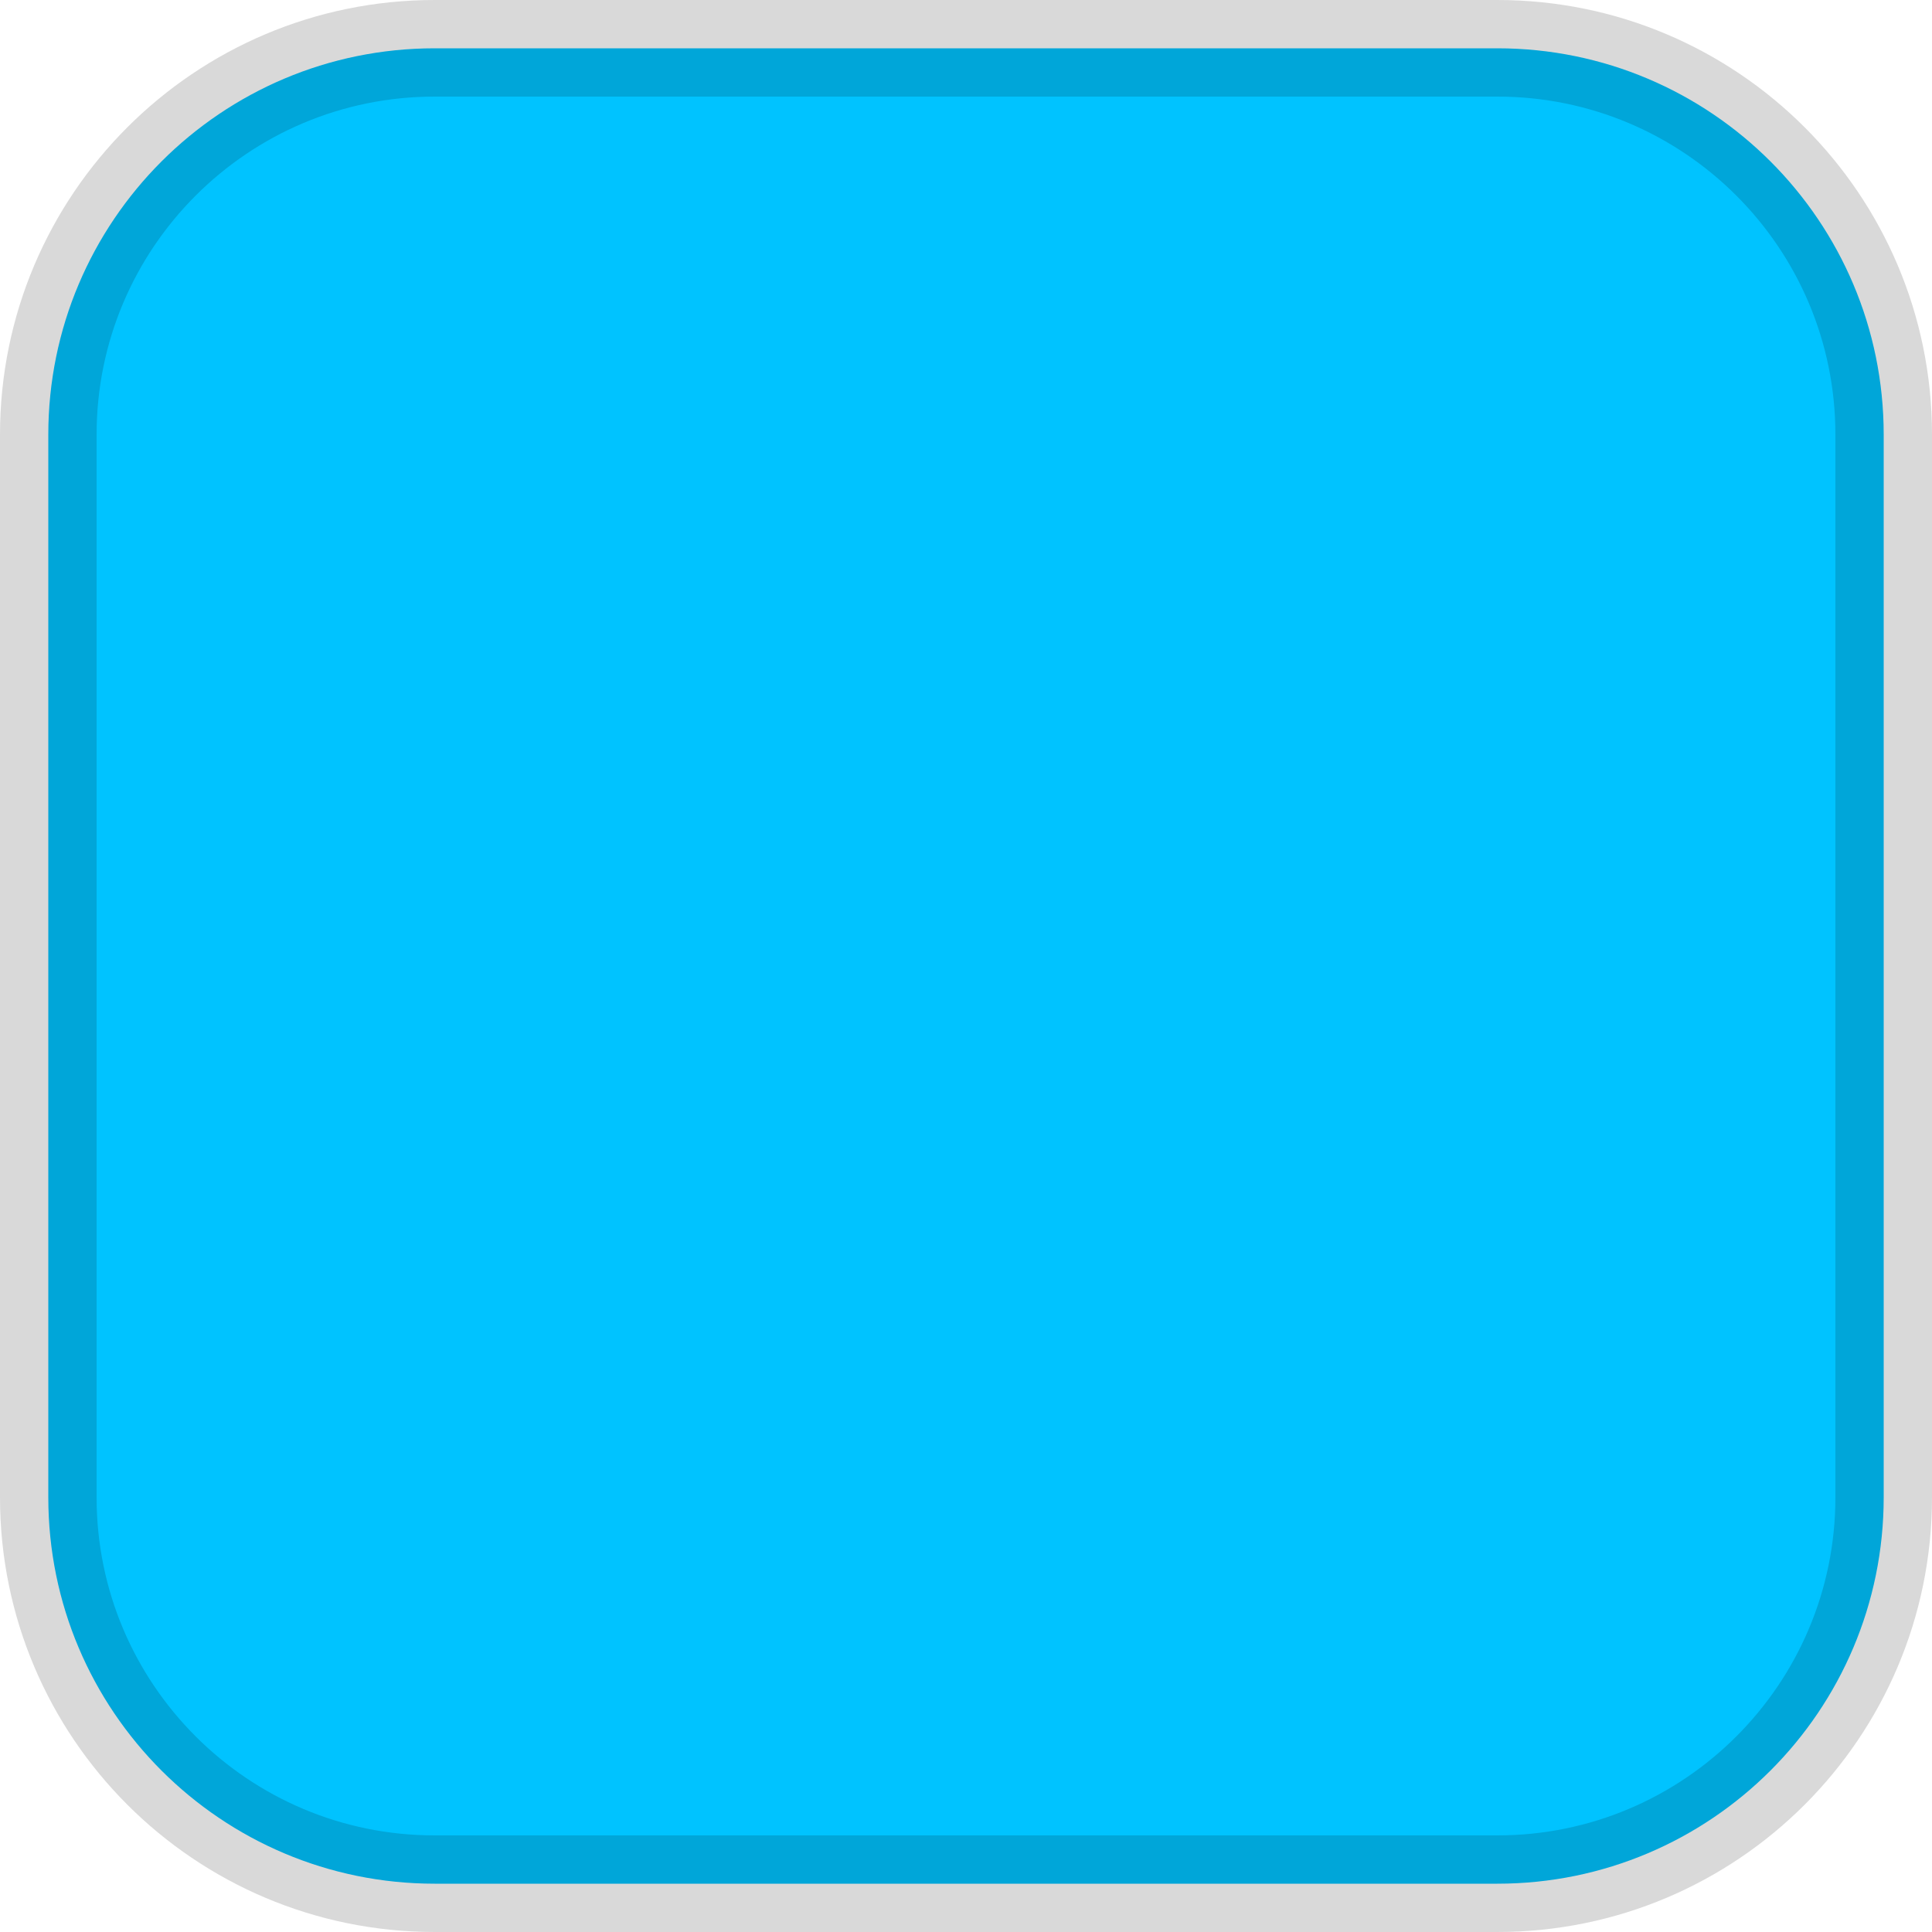
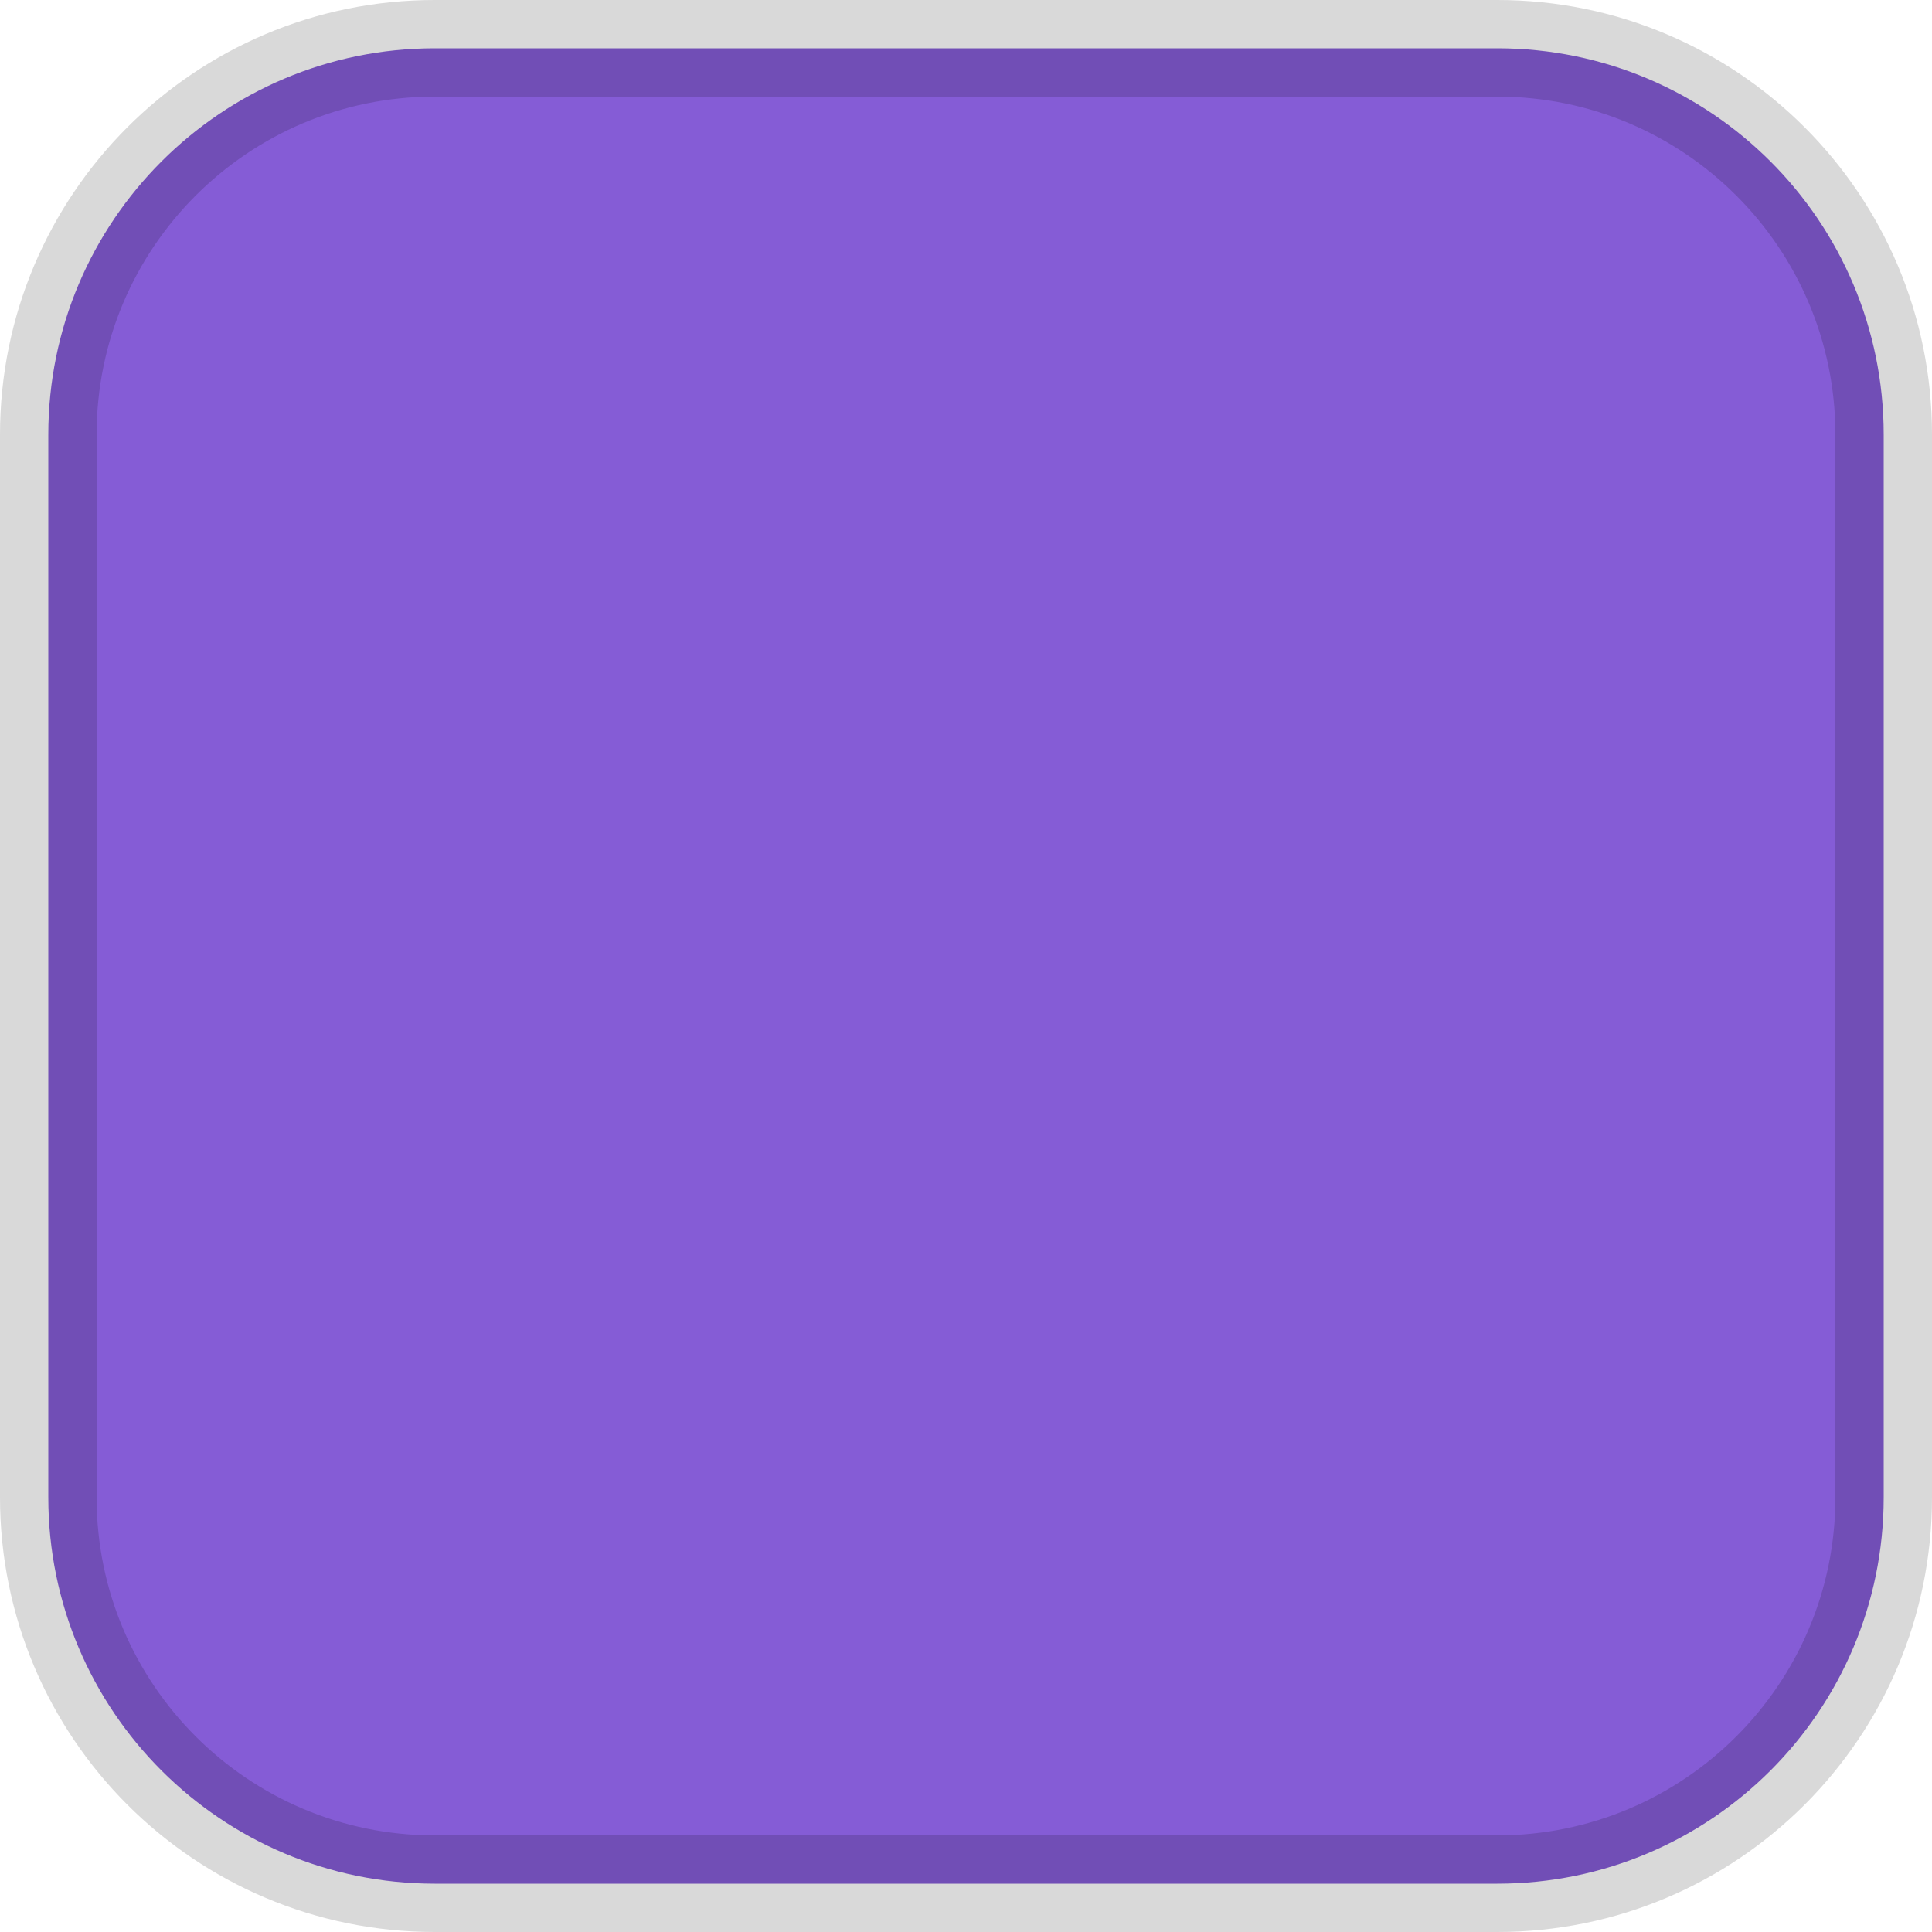
<svg xmlns="http://www.w3.org/2000/svg" width="20px" height="20px" viewBox="0 0 20 20" version="1.1">
  <defs />
  <g id="fill-solid-enabled" stroke="none" stroke-width="1" fill="none" fill-rule="evenodd" stroke-opacity="0.15">
-     <rect id="Solid" stroke="#000000" fill="#00c3ff" x="0.5" y="0.5" width="19" height="19" rx="4" />
+     <rect id="Solid" stroke="#000000" fill="#855CD6" x="0.5" y="0.5" width="19" height="19" rx="4" />
  </g>
</svg>
